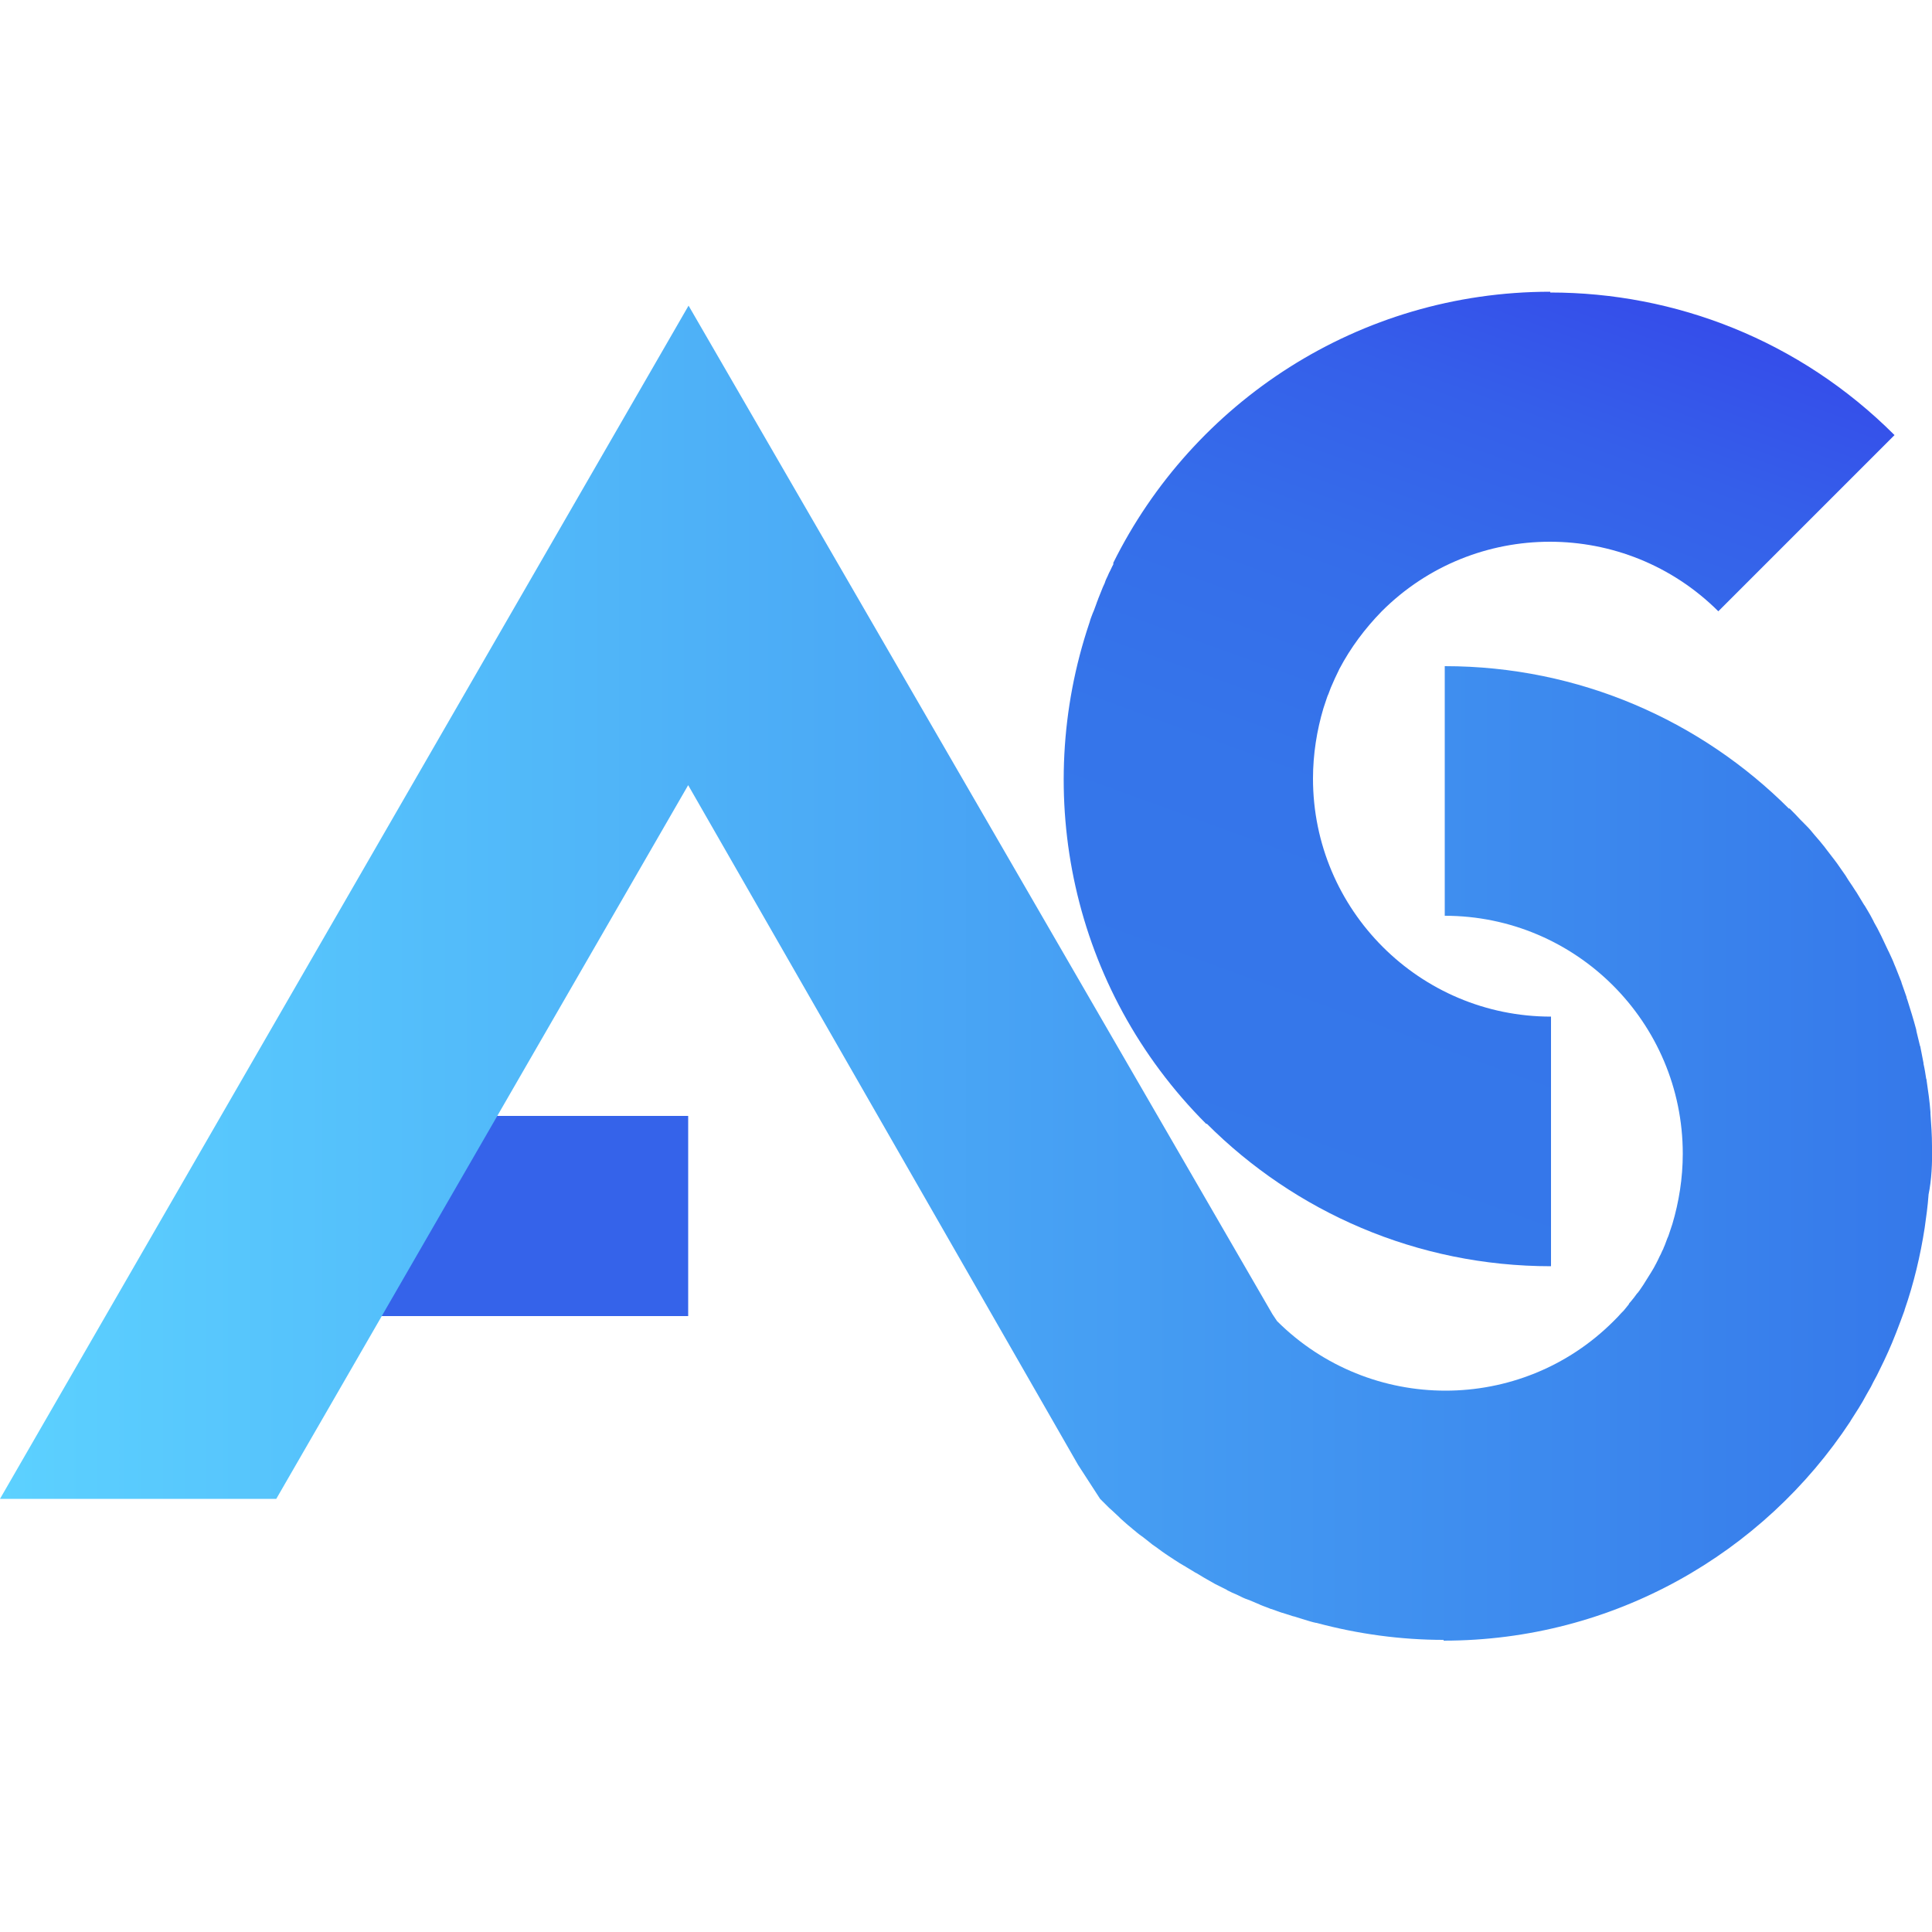
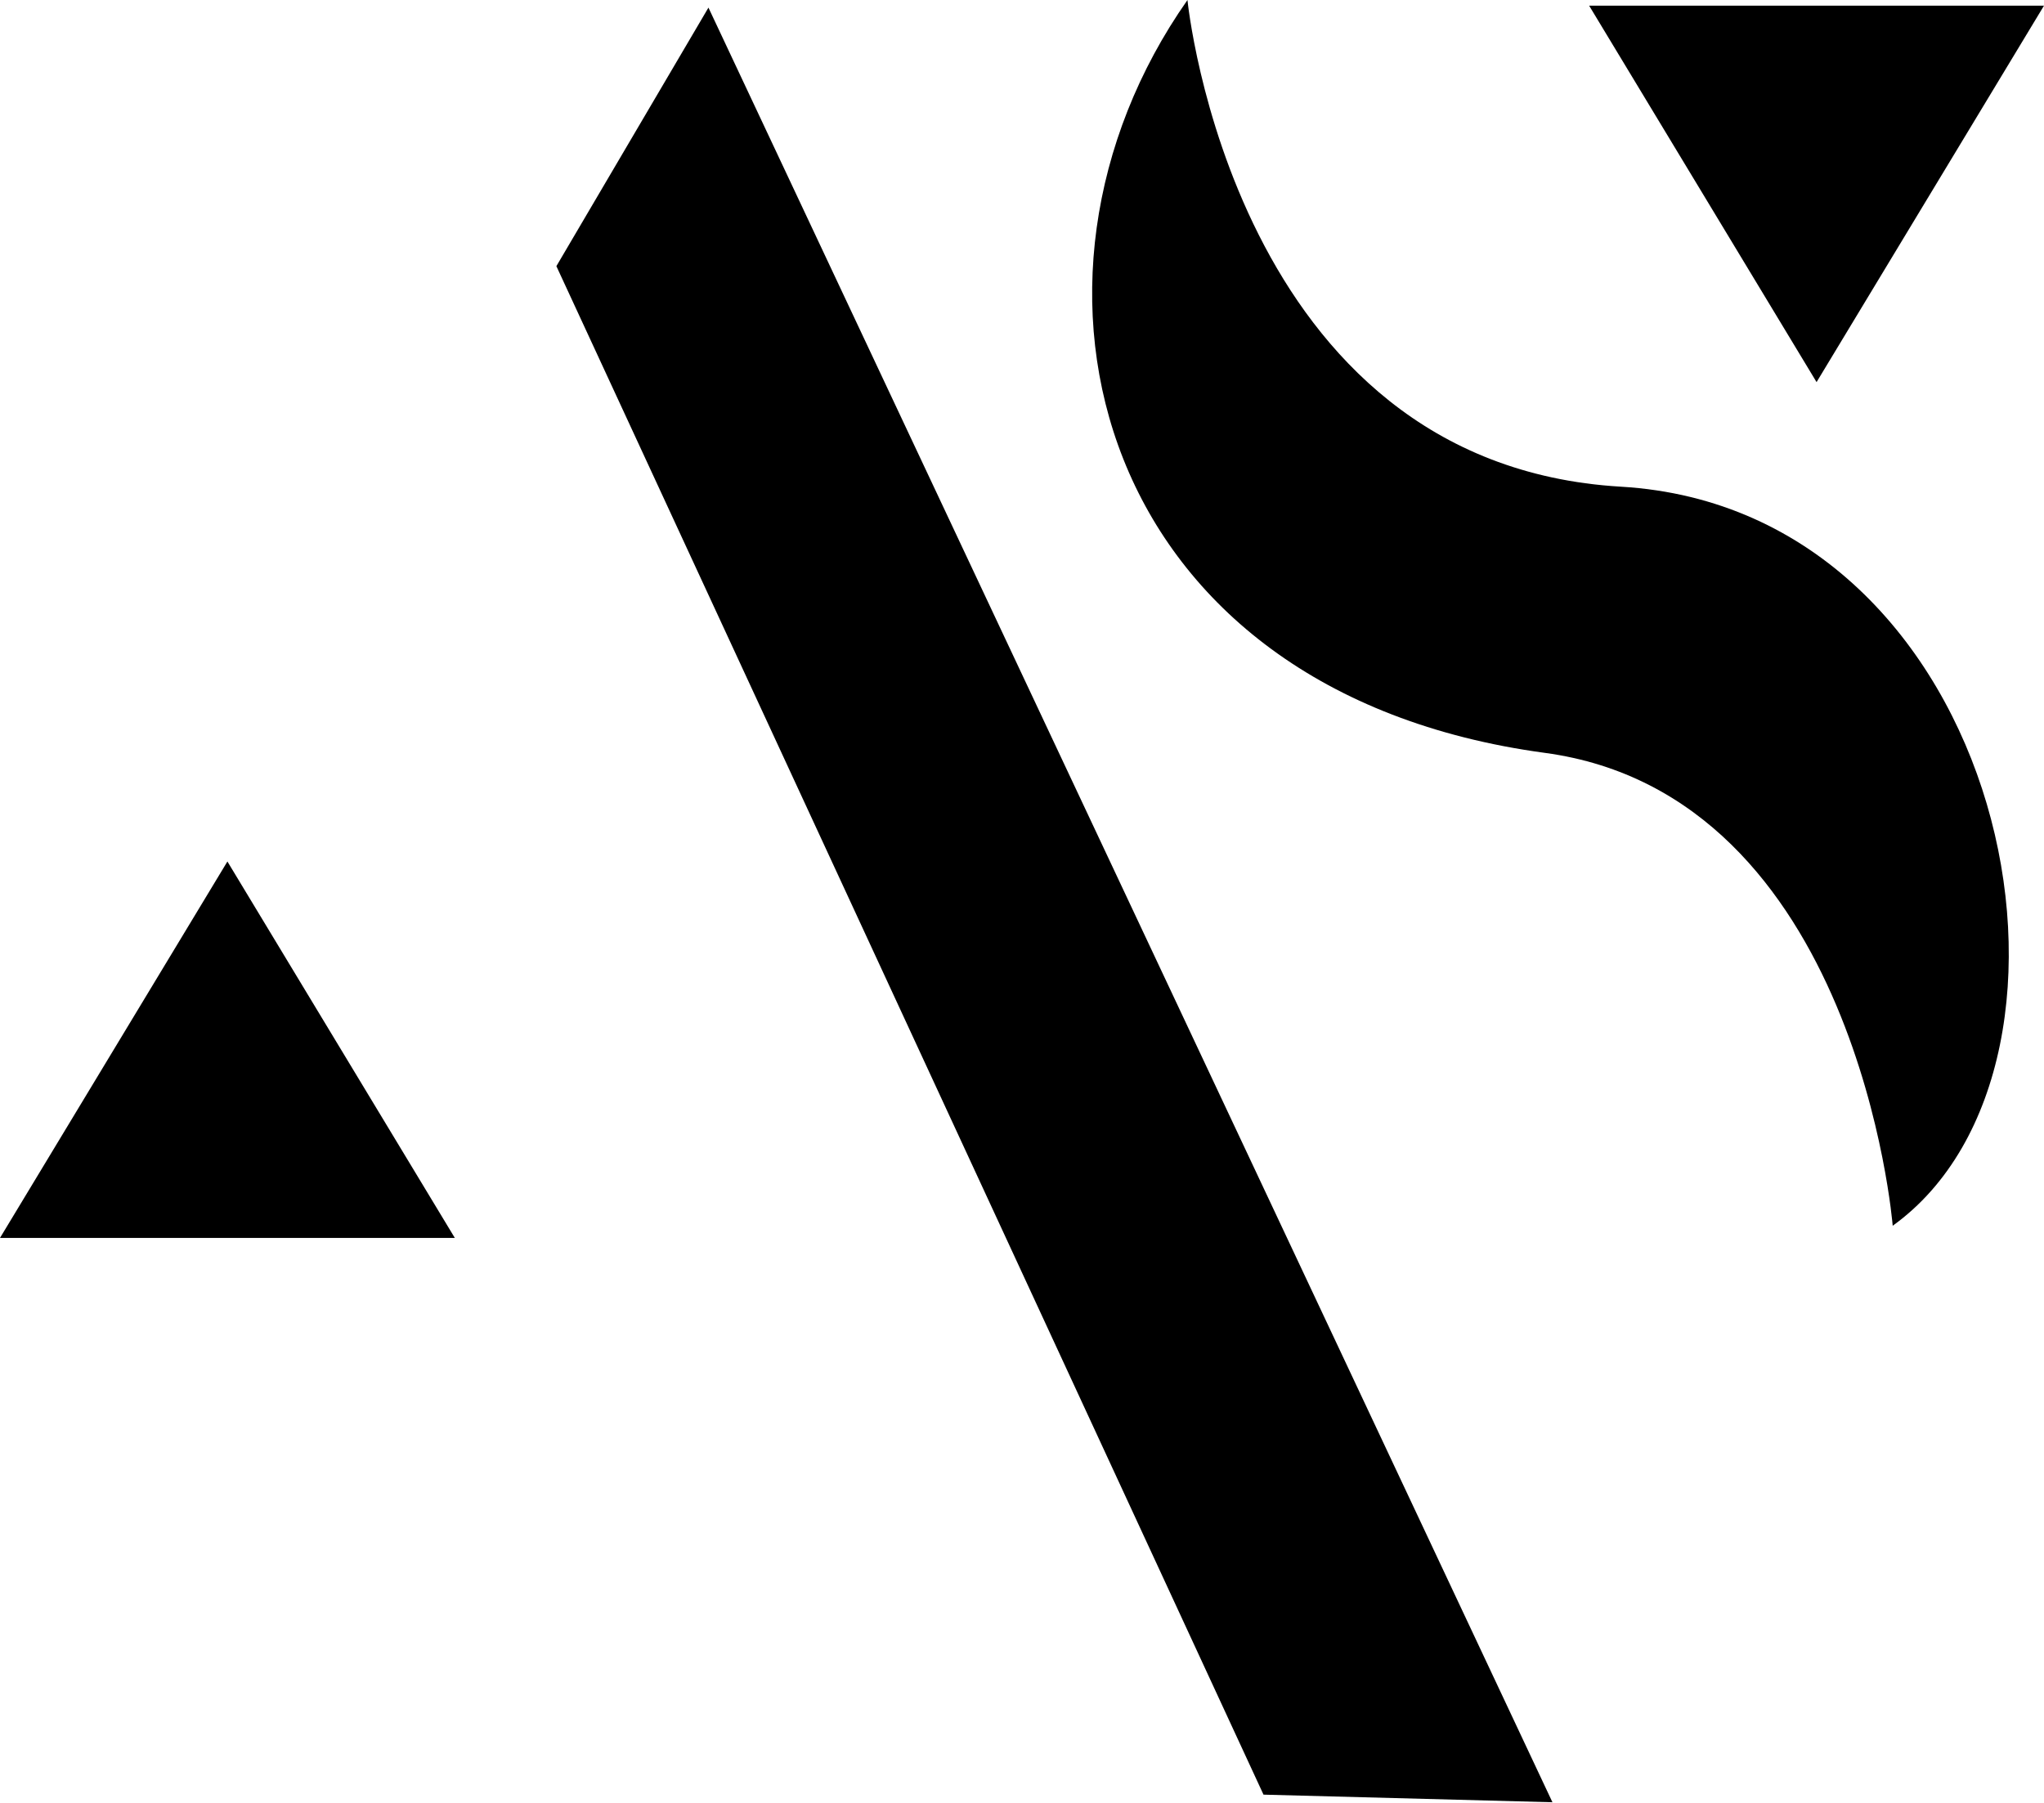
- <svg xmlns="http://www.w3.org/2000/svg" version="1.1" id="Layer_1" x="0px" y="0px" viewBox="0 0 500 500" style="enable-background:new 0 0 500 500;" xml:space="preserve">
-   <style type="text/css">
- 	.st0{fill:#3563EA;}
- 	.st1{fill:url(#SVGID_1_);}
- 	.st2{fill:url(#SVGID_2_);}
- </style>
-   <g>
-     <rect x="94.8" y="288.8" class="st0" width="83.3" height="51.8" />
-     <linearGradient id="SVGID_1_" gradientUnits="userSpaceOnUse" x1="323.93" y1="307.794" x2="410.147" y2="70.913">
-       <stop offset="1.143293e-03" style="stop-color:#3578EA" />
-       <stop offset="0.405" style="stop-color:#3575EA" />
-       <stop offset="0.645" style="stop-color:#356DEA" />
-       <stop offset="0.842" style="stop-color:#355FEA" />
-       <stop offset="1" style="stop-color:#354DEA" />
-     </linearGradient>
-     <path class="st1" d="M288.1,146.1c-0.4,0.7-0.7,1.5-1.1,2.2c-0.1,0.2-0.2,0.5-0.3,0.7c-0.3,0.6-0.6,1.2-0.8,1.9   c-0.2,0.4-0.3,0.7-0.5,1.1c-0.2,0.5-0.4,1-0.6,1.5c-0.2,0.5-0.4,1-0.6,1.5c-0.1,0.4-0.3,0.7-0.4,1.1c-0.2,0.6-0.5,1.3-0.7,1.9   c-0.1,0.2-0.2,0.5-0.3,0.7c-0.3,0.8-0.6,1.5-0.8,2.3c0,0.1-0.1,0.2-0.1,0.3c-14.8,44-4.8,94.5,30.3,129.6l0.1-0.1   c22.8,22.8,54.3,36.9,89.1,36.9v-64.6c-34,0-61.6-27.6-61.6-61.6c0-6.3,1-12.5,2.7-18.2c0-0.1,0.1-0.2,0.1-0.3   c0.3-0.8,0.5-1.6,0.8-2.4c0.1-0.3,0.2-0.6,0.4-1c0.2-0.5,0.4-1.1,0.6-1.6c0.2-0.5,0.5-1.1,0.7-1.6c0.1-0.3,0.3-0.6,0.4-0.9   c0.4-0.8,0.7-1.5,1.1-2.3c0-0.1,0.1-0.2,0.1-0.2c2.8-5.3,6.5-10.3,10.9-14.8c24-24,63-24,87.1,0l45.6-45.6   c-24.6-24.6-56.8-36.9-89.1-36.9v-0.2c-49.6,0-92.5,28.6-113.1,70.2C288.2,145.9,288.1,146,288.1,146.1z" />
-     <linearGradient id="SVGID_2_" gradientUnits="userSpaceOnUse" x1="0" y1="252.202" x2="500" y2="252.202">
-       <stop offset="0" style="stop-color:#5CD1FF" />
-       <stop offset="1" style="stop-color:#3578EA" />
-     </linearGradient>
-     <path class="st2" d="M500,296.7c0,0,0-0.1,0-0.1c0-2.8-0.2-5.6-0.4-8.4c0-0.1,0-0.2,0-0.4c-0.2-2.7-0.6-5.5-1-8.2   c0-0.1,0-0.3-0.1-0.4c-0.2-1.3-0.4-2.6-0.7-3.9c0-0.1,0-0.1,0-0.2c-0.3-1.4-0.5-2.7-0.8-4.1c0-0.1,0-0.2-0.1-0.3   c-0.3-1.2-0.6-2.4-0.9-3.7c0-0.2-0.1-0.4-0.1-0.6c-0.7-2.6-1.5-5.2-2.3-7.7c-0.1-0.2-0.2-0.5-0.2-0.7c-0.4-1.2-0.9-2.5-1.3-3.7   c0,0,0,0,0-0.1c-0.5-1.3-1-2.5-1.5-3.8c-0.1-0.2-0.2-0.5-0.3-0.7c-0.4-1.1-0.9-2.1-1.4-3.2c-0.1-0.2-0.2-0.4-0.3-0.6   c-0.6-1.2-1.1-2.4-1.7-3.6c-0.1-0.2-0.2-0.4-0.3-0.6c-0.5-1-1-2-1.6-3c-0.1-0.3-0.3-0.6-0.4-0.8c-0.6-1.2-1.3-2.3-2-3.5   c0,0,0-0.1-0.1-0.1c-0.7-1.1-1.3-2.2-2-3.3c-0.2-0.3-0.4-0.6-0.6-0.9c-0.6-1-1.3-1.9-1.9-2.9c-0.1-0.2-0.2-0.3-0.3-0.5   c-0.8-1.1-1.5-2.2-2.3-3.3c-0.2-0.3-0.4-0.5-0.6-0.8c-0.7-0.9-1.3-1.7-2-2.6c-0.2-0.3-0.4-0.5-0.6-0.8c-0.8-1-1.7-2.1-2.6-3.1   c-0.2-0.2-0.3-0.4-0.5-0.6c-0.7-0.9-1.5-1.7-2.3-2.5c-0.3-0.3-0.5-0.5-0.8-0.8c-0.9-1-1.9-2-2.9-3l-0.1,0.1   c-22.8-22.8-54.3-36.9-89.1-36.9v64.6c34,0,61.6,27.6,61.6,61.6c0,6.3-1,12.5-2.7,18.2c0,0.1-0.1,0.2-0.1,0.3   c-0.3,0.8-0.5,1.6-0.8,2.4c-0.1,0.3-0.2,0.6-0.4,1c-0.2,0.5-0.4,1.1-0.6,1.6c-0.1,0.3-0.2,0.5-0.3,0.7c-0.1,0.3-0.2,0.6-0.4,0.9   c-0.1,0.3-0.3,0.6-0.4,0.9c-0.4,0.7-0.7,1.5-1.1,2.2c0,0,0,0,0,0c0,0.1-0.1,0.2-0.1,0.2c0,0,0,0,0,0c-0.4,0.8-0.8,1.5-1.3,2.3   c-0.2,0.3-0.3,0.5-0.5,0.8c-0.3,0.5-0.7,1.1-1,1.6c-0.2,0.3-0.3,0.5-0.5,0.8c-0.5,0.7-0.9,1.4-1.4,2c-0.1,0.1-0.1,0.2-0.2,0.2   c-0.5,0.7-1.1,1.5-1.7,2.2c-0.2,0.2-0.4,0.4-0.5,0.7c-0.4,0.5-0.9,1.1-1.3,1.6c-0.2,0.2-0.4,0.4-0.6,0.6c-0.6,0.7-1.3,1.4-2,2.1   c-24,24-63,24-87.1,0l-1.2-1.8l-151.1-261L0,387.9h71.5l106.6-184.7L279,379.1l5.7,8.8c0.6,0.6,1.5,1.5,2.3,2.3   c0.3,0.3,0.6,0.5,0.9,0.8c0.5,0.5,1,0.9,1.5,1.4c0.2,0.2,0.4,0.4,0.6,0.6c0.6,0.5,1.2,1.1,1.8,1.6c0.4,0.3,0.7,0.6,1.1,0.9   c0.4,0.4,0.9,0.7,1.3,1.1c0.5,0.4,1,0.8,1.6,1.2c0.3,0.2,0.6,0.5,0.9,0.7c0.5,0.4,1,0.8,1.5,1.2c0.3,0.2,0.7,0.5,1,0.7   c0.5,0.4,1,0.7,1.5,1.1c0.3,0.2,0.7,0.5,1,0.7c0.5,0.3,1,0.7,1.5,1c0.4,0.2,0.7,0.5,1.1,0.7c0.7,0.5,1.4,0.9,2.1,1.3   c0.2,0.1,0.4,0.2,0.5,0.3c0.7,0.4,1.3,0.8,2,1.2c0.2,0.1,0.4,0.3,0.7,0.4c0.7,0.4,1.3,0.8,2,1.2c0.2,0.1,0.5,0.3,0.7,0.4   c0.7,0.4,1.4,0.8,2.1,1.2c0.2,0.1,0.4,0.2,0.6,0.3c0.8,0.4,1.6,0.8,2.4,1.2c0.1,0.1,0.2,0.1,0.3,0.2c0.8,0.4,1.6,0.8,2.4,1.1   c0.1,0.1,0.3,0.1,0.4,0.2c0.8,0.4,1.6,0.8,2.5,1.1c0.1,0,0.2,0.1,0.3,0.1c0.9,0.4,1.7,0.7,2.6,1.1c0.1,0,0.1,0.1,0.2,0.1   c0.9,0.4,1.9,0.7,2.8,1.1c0,0,0,0,0.1,0c0.9,0.3,1.9,0.7,2.8,1c0,0,0.1,0,0.1,0c0.9,0.3,1.9,0.6,2.8,0.9c0,0,0.1,0,0.1,0   c1,0.3,1.9,0.6,2.9,0.9c0,0,0,0,0,0c1,0.3,1.9,0.6,2.9,0.8c0,0,0,0,0.1,0c10.8,2.9,21.9,4.4,32.9,4.4v0.2   c44,0,82.8-22.6,105.3-56.8c0-0.1,0.1-0.2,0.1-0.2c1.4-2.2,2.8-4.3,4-6.6c0.4-0.7,0.8-1.4,1.2-2.1c0.2-0.4,0.4-0.8,0.6-1.2   c0.6-1.1,1.2-2.2,1.7-3.3c0,0,0,0,0,0c0,0,0,0,0,0c1.5-3,2.9-6.1,4.1-9.2c0,0,0,0,0,0c0.1-0.2,0.1-0.3,0.2-0.5   c0.7-1.8,1.4-3.7,2.1-5.6c0,0,0,0,0,0c0,0,0-0.1,0-0.1c2.4-6.9,4.1-14.1,5.2-21.2c0,0,0,0,0,0c0.4-2.8,0.8-5.7,1-8.5   c0,0,0-0.1,0-0.1C499.9,305.3,500.1,301,500,296.7z" />
+ <svg xmlns="http://www.w3.org/2000/svg" width="43.605mm" height="38.444mm" viewBox="0 0 43.605 38.444" version="1.1" id="svg5" xml:space="preserve">
+   <defs id="defs2" />
+   <g id="layer1" transform="translate(-99.24456,-33.73962)">
+     <path style="fill:#000000;fill-opacity:1;stroke-width:0.265" id="path233-9" d="m 137.878,42.012 -2.669,-4.623 -2.669,-4.623 5.338,0 5.338,0 -2.669,4.623 z" transform="matrix(0.9088394,0,0,-0.8684211,-21.21309,88.6002)" />
+     <path style="fill:#000000;fill-opacity:1;stroke-width:0.265" id="path233-9-7" d="m 137.878,42.012 -2.669,-4.623 -2.669,-4.623 5.338,0 5.338,0 -2.669,4.623 z" transform="matrix(0.9088394,0,0,0.8684211,12.68874,5.40628)" />
+     <path style="fill:#000000;fill-opacity:1;stroke-width:0.265" d="m 114.358,33.902 18.005,38.281 -6.164,-0.162 -15.085,-32.604 z" id="path510" />
+     <path style="fill:#000000;fill-opacity:1;stroke-width:0.265" d="m 124.577,33.74 c 0,0 0.973,9.895 9.246,10.381 8.273,0.487 10.609,12.303 5.799,15.765 0,0 -0.739,-9.185 -7.421,-10.087 -9.594,-1.296 -11.841,-10.057 -7.624,-16.059 z" id="path512" />
  </g>
</svg>
